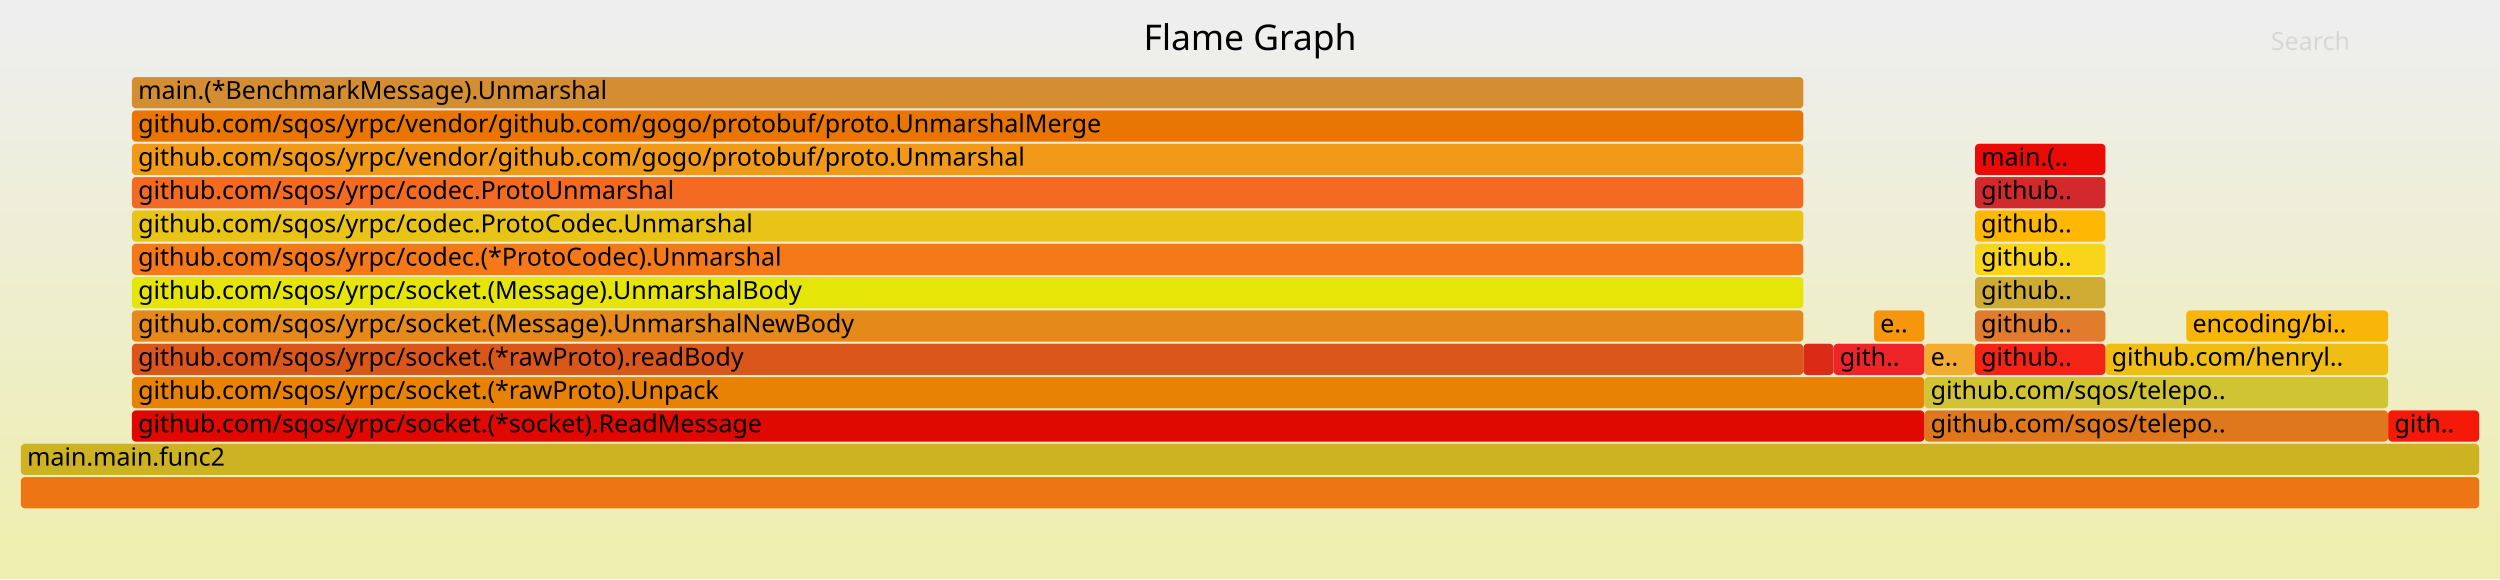
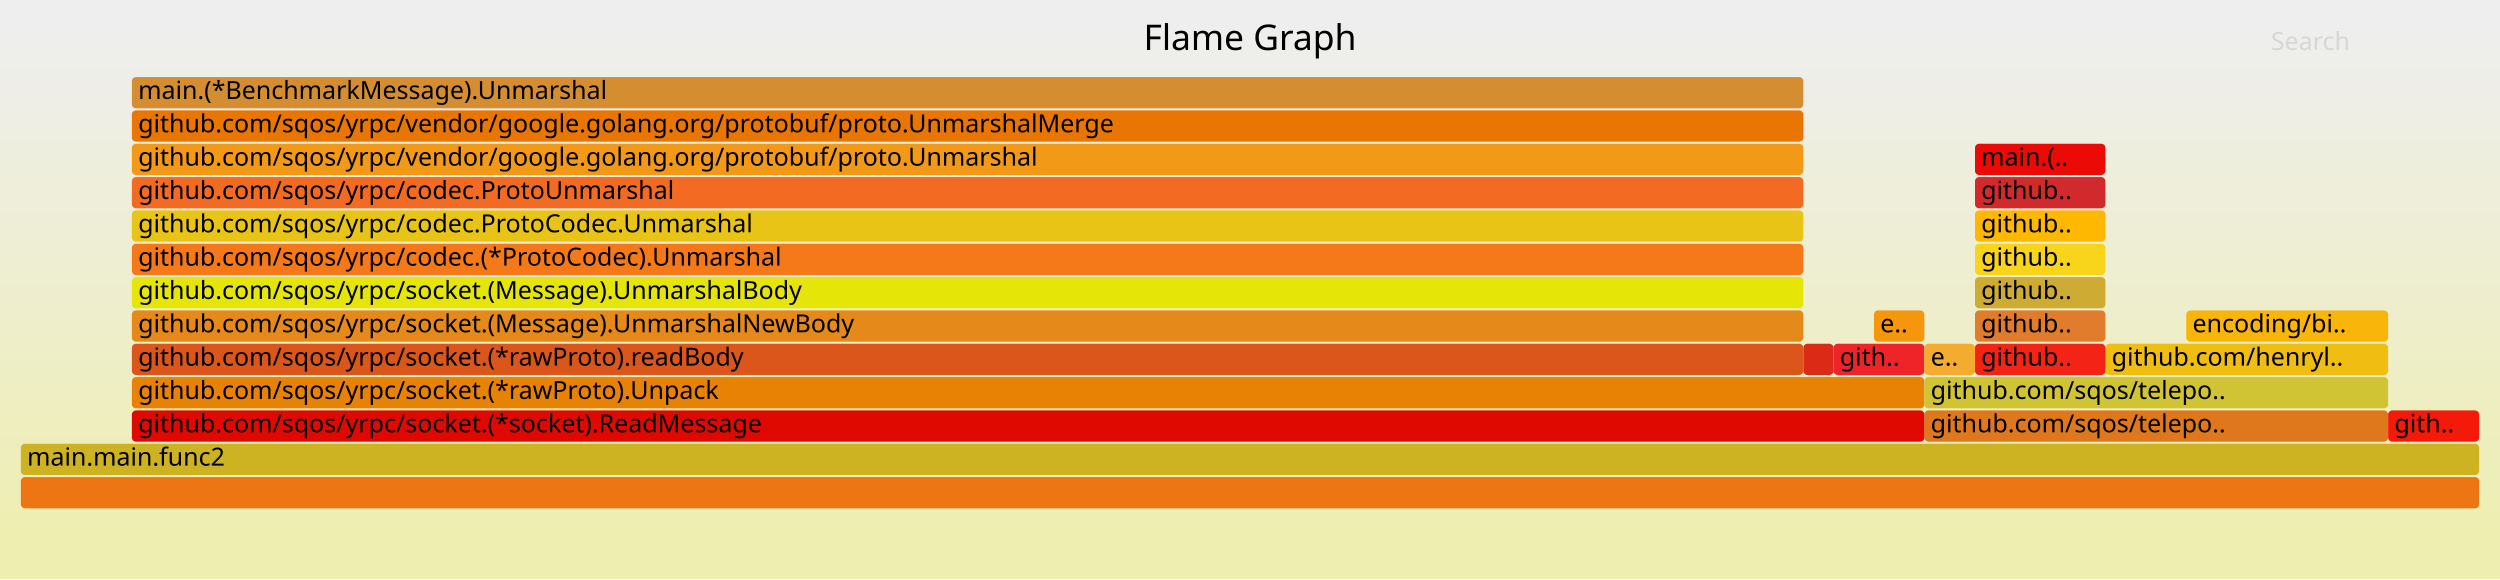
<svg xmlns="http://www.w3.org/2000/svg" version="1.1" width="1200" height="278" viewBox="0 0 1200 278">
  <defs>
    <linearGradient id="background" y1="0" y2="1" x1="0" x2="0">
      <stop stop-color="#eeeeee" offset="5%" />
      <stop stop-color="#eeeeb0" offset="95%" />
    </linearGradient>
  </defs>
  <style type="text/css">
	.func_g:hover { stroke:black; stroke-width:0.5; cursor:pointer; }
</style>
  <rect x="0.0" y="0" width="1200.0" height="278.0" fill="url(#background)" />
  <text text-anchor="middle" x="600.00" y="24" font-size="17" font-family="Verdana" fill="rgb(0,0,0)">Flame Graph</text>
  <text text-anchor="" x="10.00" y="261" font-size="12" font-family="Verdana" fill="rgb(0,0,0)" id="details"> </text>
  <text text-anchor="" x="10.00" y="24" font-size="12" font-family="Verdana" fill="rgb(0,0,0)" id="unzoom" style="opacity:0.0;cursor:pointer">Reset Zoom</text>
  <text text-anchor="" x="1090.00" y="24" font-size="12" font-family="Verdana" fill="rgb(0,0,0)" id="search" style="opacity:0.1;cursor:pointer">Search</text>
  <text text-anchor="" x="1090.00" y="261" font-size="12" font-family="Verdana" fill="rgb(0,0,0)" id="matched"> </text>
  <g class="func_g">
    <rect x="948.0" y="149" width="62.6" height="15.0" fill="rgb(224,124,44)" rx="2" ry="2" />
    <text text-anchor="" x="950.97" y="159.5" font-size="12" font-family="Verdana" fill="rgb(0,0,0)">github..</text>
  </g>
  <g class="func_g">
    <rect x="63.3" y="181" width="860.4" height="15.0" fill="rgb(231,130,5)" rx="2" ry="2" />
    <text text-anchor="" x="66.32" y="191.5" font-size="12" font-family="Verdana" fill="rgb(0,0,0)">github.com/sqos/yrpc/socket.(*rawProto).Unpack</text>
  </g>
  <g class="func_g">
    <rect x="63.3" y="37" width="802.3" height="15.0" fill="rgb(212,142,49)" rx="2" ry="2" />
    <text text-anchor="" x="66.32" y="47.5" font-size="12" font-family="Verdana" fill="rgb(0,0,0)">main.(*BenchmarkMessage).Unmarshal</text>
  </g>
  <g class="func_g">
    <rect x="899.5" y="149" width="24.2" height="15.0" fill="rgb(245,150,12)" rx="2" ry="2" />
    <text text-anchor="" x="902.50" y="159.5" font-size="12" font-family="Verdana" fill="rgb(0,0,0)">e..</text>
  </g>
  <g class="func_g">
    <rect x="63.3" y="133" width="802.3" height="15.0" fill="rgb(229,229,7)" rx="2" ry="2" />
    <text text-anchor="" x="66.32" y="143.5" font-size="12" font-family="Verdana" fill="rgb(0,0,0)">github.com/sqos/yrpc/socket.(Message).UnmarshalBody</text>
  </g>
  <g class="func_g">
    <rect x="10.0" y="229" width="1180.0" height="15.0" fill="rgb(238,117,20)" rx="2" ry="2" />
    <text text-anchor="" x="13.00" y="239.5" font-size="12" font-family="Verdana" fill="rgb(0,0,0)" />
  </g>
  <g class="func_g">
    <rect x="10.0" y="213" width="1180.0" height="15.0" fill="rgb(205,178,33)" rx="2" ry="2" />
    <text text-anchor="" x="13.00" y="223.5" font-size="12" font-family="Verdana" fill="rgb(0,0,0)">main.main.func2</text>
  </g>
  <g class="func_g">
    <rect x="923.7" y="197" width="222.6" height="15.0" fill="rgb(223,120,29)" rx="2" ry="2" />
    <text text-anchor="" x="926.73" y="207.5" font-size="12" font-family="Verdana" fill="rgb(0,0,0)">github.com/sqos/telepo..</text>
  </g>
  <g class="func_g">
    <rect x="63.3" y="117" width="802.3" height="15.0" fill="rgb(246,121,25)" rx="2" ry="2" />
    <text text-anchor="" x="66.32" y="127.5" font-size="12" font-family="Verdana" fill="rgb(0,0,0)">github.com/sqos/yrpc/codec.(*ProtoCodec).Unmarshal</text>
  </g>
  <g class="func_g">
    <rect x="63.3" y="53" width="802.3" height="15.0" fill="rgb(233,117,2)" rx="2" ry="2" />
-     <text text-anchor="" x="66.32" y="63.5" font-size="12" font-family="Verdana" fill="rgb(0,0,0)">github.com/sqos/yrpc/vendor/github.com/gogo/protobuf/proto.UnmarshalMerge</text>
+     <text text-anchor="" x="66.32" y="63.5" font-size="12" font-family="Verdana" fill="rgb(0,0,0)">github.com/sqos/yrpc/vendor/google.golang.org/protobuf/proto.UnmarshalMerge</text>
  </g>
  <g class="func_g">
    <rect x="948.0" y="85" width="62.6" height="15.0" fill="rgb(210,41,45)" rx="2" ry="2" />
    <text text-anchor="" x="950.97" y="95.5" font-size="12" font-family="Verdana" fill="rgb(0,0,0)">github..</text>
  </g>
  <g class="func_g">
    <rect x="1010.6" y="165" width="135.7" height="15.0" fill="rgb(240,190,19)" rx="2" ry="2" />
    <text text-anchor="" x="1013.61" y="175.5" font-size="12" font-family="Verdana" fill="rgb(0,0,0)">github.com/henryl..</text>
  </g>
  <g class="func_g">
    <rect x="63.3" y="101" width="802.3" height="15.0" fill="rgb(232,196,22)" rx="2" ry="2" />
    <text text-anchor="" x="66.32" y="111.5" font-size="12" font-family="Verdana" fill="rgb(0,0,0)">github.com/sqos/yrpc/codec.ProtoCodec.Unmarshal</text>
  </g>
  <g class="func_g">
    <rect x="948.0" y="101" width="62.6" height="15.0" fill="rgb(254,184,2)" rx="2" ry="2" />
    <text text-anchor="" x="950.97" y="111.5" font-size="12" font-family="Verdana" fill="rgb(0,0,0)">github..</text>
  </g>
  <g class="func_g">
    <rect x="63.3" y="85" width="802.3" height="15.0" fill="rgb(243,107,34)" rx="2" ry="2" />
    <text text-anchor="" x="66.32" y="95.5" font-size="12" font-family="Verdana" fill="rgb(0,0,0)">github.com/sqos/yrpc/codec.ProtoUnmarshal</text>
  </g>
  <g class="func_g">
    <rect x="948.0" y="133" width="62.6" height="15.0" fill="rgb(206,171,50)" rx="2" ry="2" />
    <text text-anchor="" x="950.97" y="143.5" font-size="12" font-family="Verdana" fill="rgb(0,0,0)">github..</text>
  </g>
  <g class="func_g">
    <rect x="63.3" y="149" width="802.3" height="15.0" fill="rgb(229,137,27)" rx="2" ry="2" />
    <text text-anchor="" x="66.32" y="159.5" font-size="12" font-family="Verdana" fill="rgb(0,0,0)">github.com/sqos/yrpc/socket.(Message).UnmarshalNewBody</text>
  </g>
  <g class="func_g">
    <rect x="63.3" y="197" width="860.4" height="15.0" fill="rgb(223,9,2)" rx="2" ry="2" />
    <text text-anchor="" x="66.32" y="207.5" font-size="12" font-family="Verdana" fill="rgb(0,0,0)">github.com/sqos/yrpc/socket.(*socket).ReadMessage</text>
  </g>
  <g class="func_g">
    <rect x="948.0" y="117" width="62.6" height="15.0" fill="rgb(248,212,26)" rx="2" ry="2" />
    <text text-anchor="" x="950.97" y="127.5" font-size="12" font-family="Verdana" fill="rgb(0,0,0)">github..</text>
  </g>
  <g class="func_g">
    <rect x="1049.4" y="149" width="96.9" height="15.0" fill="rgb(250,181,10)" rx="2" ry="2" />
    <text text-anchor="" x="1052.39" y="159.5" font-size="12" font-family="Verdana" fill="rgb(0,0,0)">encoding/bi..</text>
  </g>
  <g class="func_g">
    <rect x="880.1" y="165" width="43.6" height="15.0" fill="rgb(238,36,41)" rx="2" ry="2" />
    <text text-anchor="" x="883.11" y="175.5" font-size="12" font-family="Verdana" fill="rgb(0,0,0)">gith..</text>
  </g>
  <g class="func_g">
    <rect x="1146.3" y="197" width="43.7" height="15.0" fill="rgb(245,25,9)" rx="2" ry="2" />
    <text text-anchor="" x="1149.34" y="207.5" font-size="12" font-family="Verdana" fill="rgb(0,0,0)">gith..</text>
  </g>
  <g class="func_g">
    <rect x="865.6" y="165" width="14.5" height="15.0" fill="rgb(219,42,22)" rx="2" ry="2" />
    <text text-anchor="" x="868.57" y="175.5" font-size="12" font-family="Verdana" fill="rgb(0,0,0)" />
  </g>
  <g class="func_g">
    <rect x="63.3" y="69" width="802.3" height="15.0" fill="rgb(242,153,23)" rx="2" ry="2" />
-     <text text-anchor="" x="66.32" y="79.5" font-size="12" font-family="Verdana" fill="rgb(0,0,0)">github.com/sqos/yrpc/vendor/github.com/gogo/protobuf/proto.Unmarshal</text>
+     <text text-anchor="" x="66.32" y="79.5" font-size="12" font-family="Verdana" fill="rgb(0,0,0)">github.com/sqos/yrpc/vendor/google.golang.org/protobuf/proto.Unmarshal</text>
  </g>
  <g class="func_g">
    <rect x="923.7" y="165" width="24.3" height="15.0" fill="rgb(244,172,48)" rx="2" ry="2" />
    <text text-anchor="" x="926.73" y="175.5" font-size="12" font-family="Verdana" fill="rgb(0,0,0)">e..</text>
  </g>
  <g class="func_g">
    <rect x="948.0" y="165" width="62.6" height="15.0" fill="rgb(243,35,22)" rx="2" ry="2" />
    <text text-anchor="" x="950.97" y="175.5" font-size="12" font-family="Verdana" fill="rgb(0,0,0)">github..</text>
  </g>
  <g class="func_g">
    <rect x="923.7" y="181" width="222.6" height="15.0" fill="rgb(209,196,52)" rx="2" ry="2" />
    <text text-anchor="" x="926.73" y="191.5" font-size="12" font-family="Verdana" fill="rgb(0,0,0)">github.com/sqos/telepo..</text>
  </g>
  <g class="func_g">
    <rect x="63.3" y="165" width="802.3" height="15.0" fill="rgb(219,86,26)" rx="2" ry="2" />
    <text text-anchor="" x="66.32" y="175.5" font-size="12" font-family="Verdana" fill="rgb(0,0,0)">github.com/sqos/yrpc/socket.(*rawProto).readBody</text>
  </g>
  <g class="func_g">
    <rect x="948.0" y="69" width="62.6" height="15.0" fill="rgb(236,10,6)" rx="2" ry="2" />
    <text text-anchor="" x="950.97" y="79.5" font-size="12" font-family="Verdana" fill="rgb(0,0,0)">main.(..</text>
  </g>
</svg>
